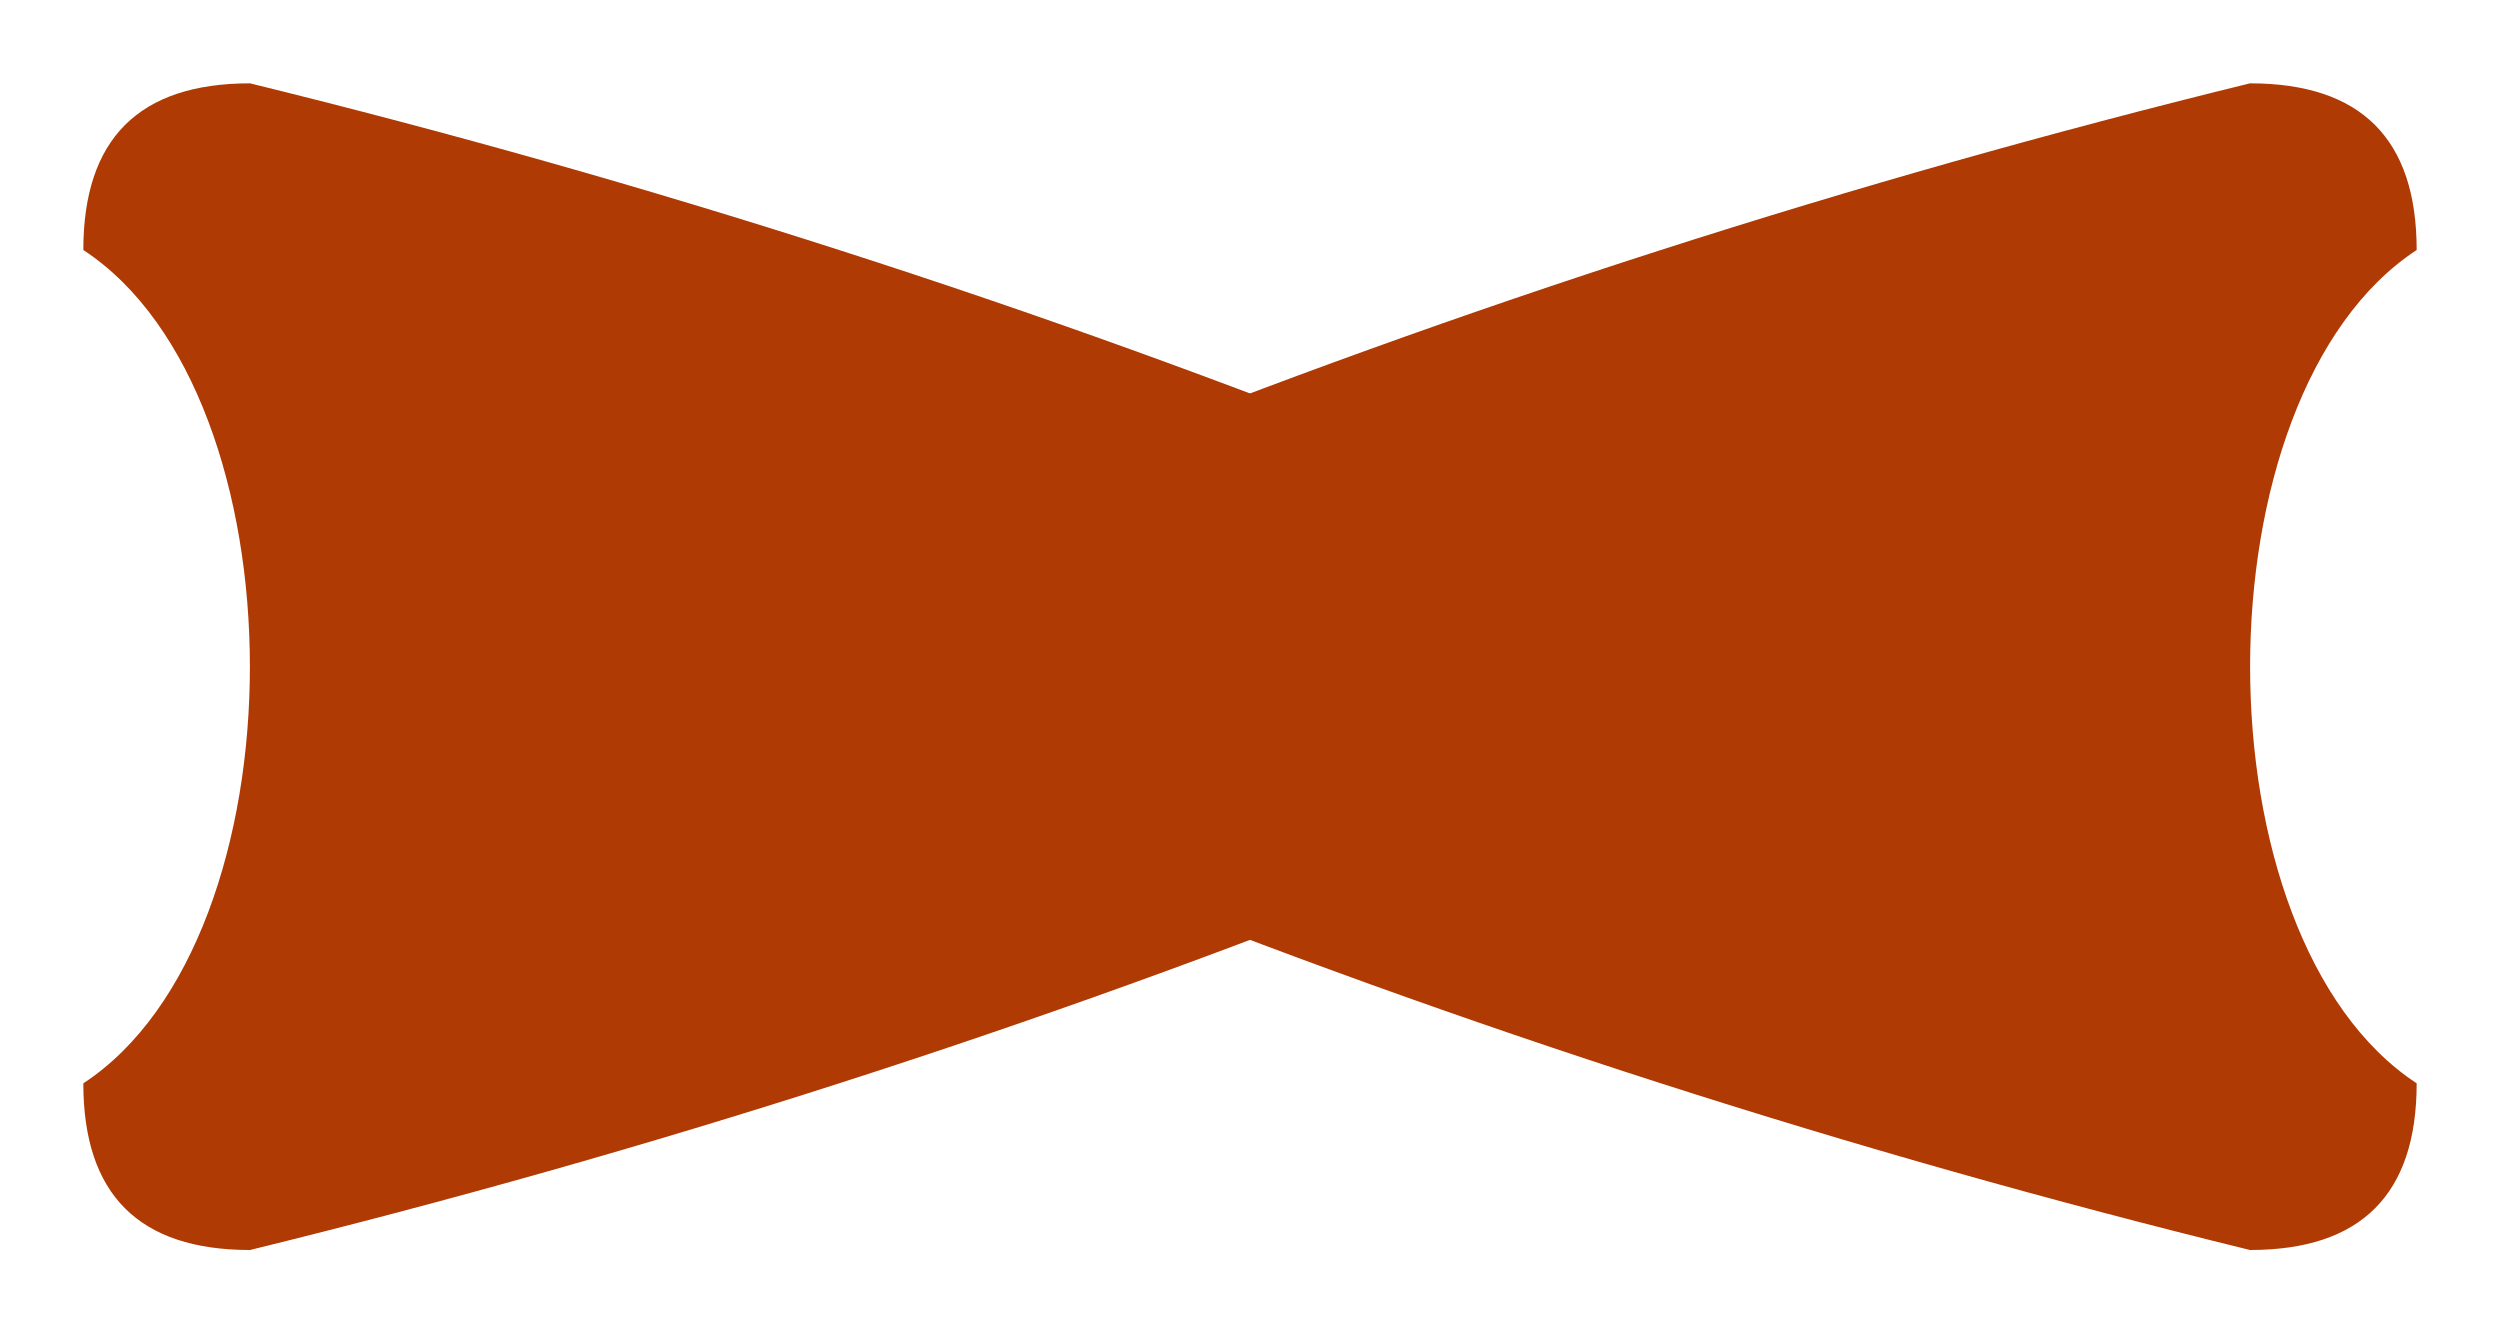
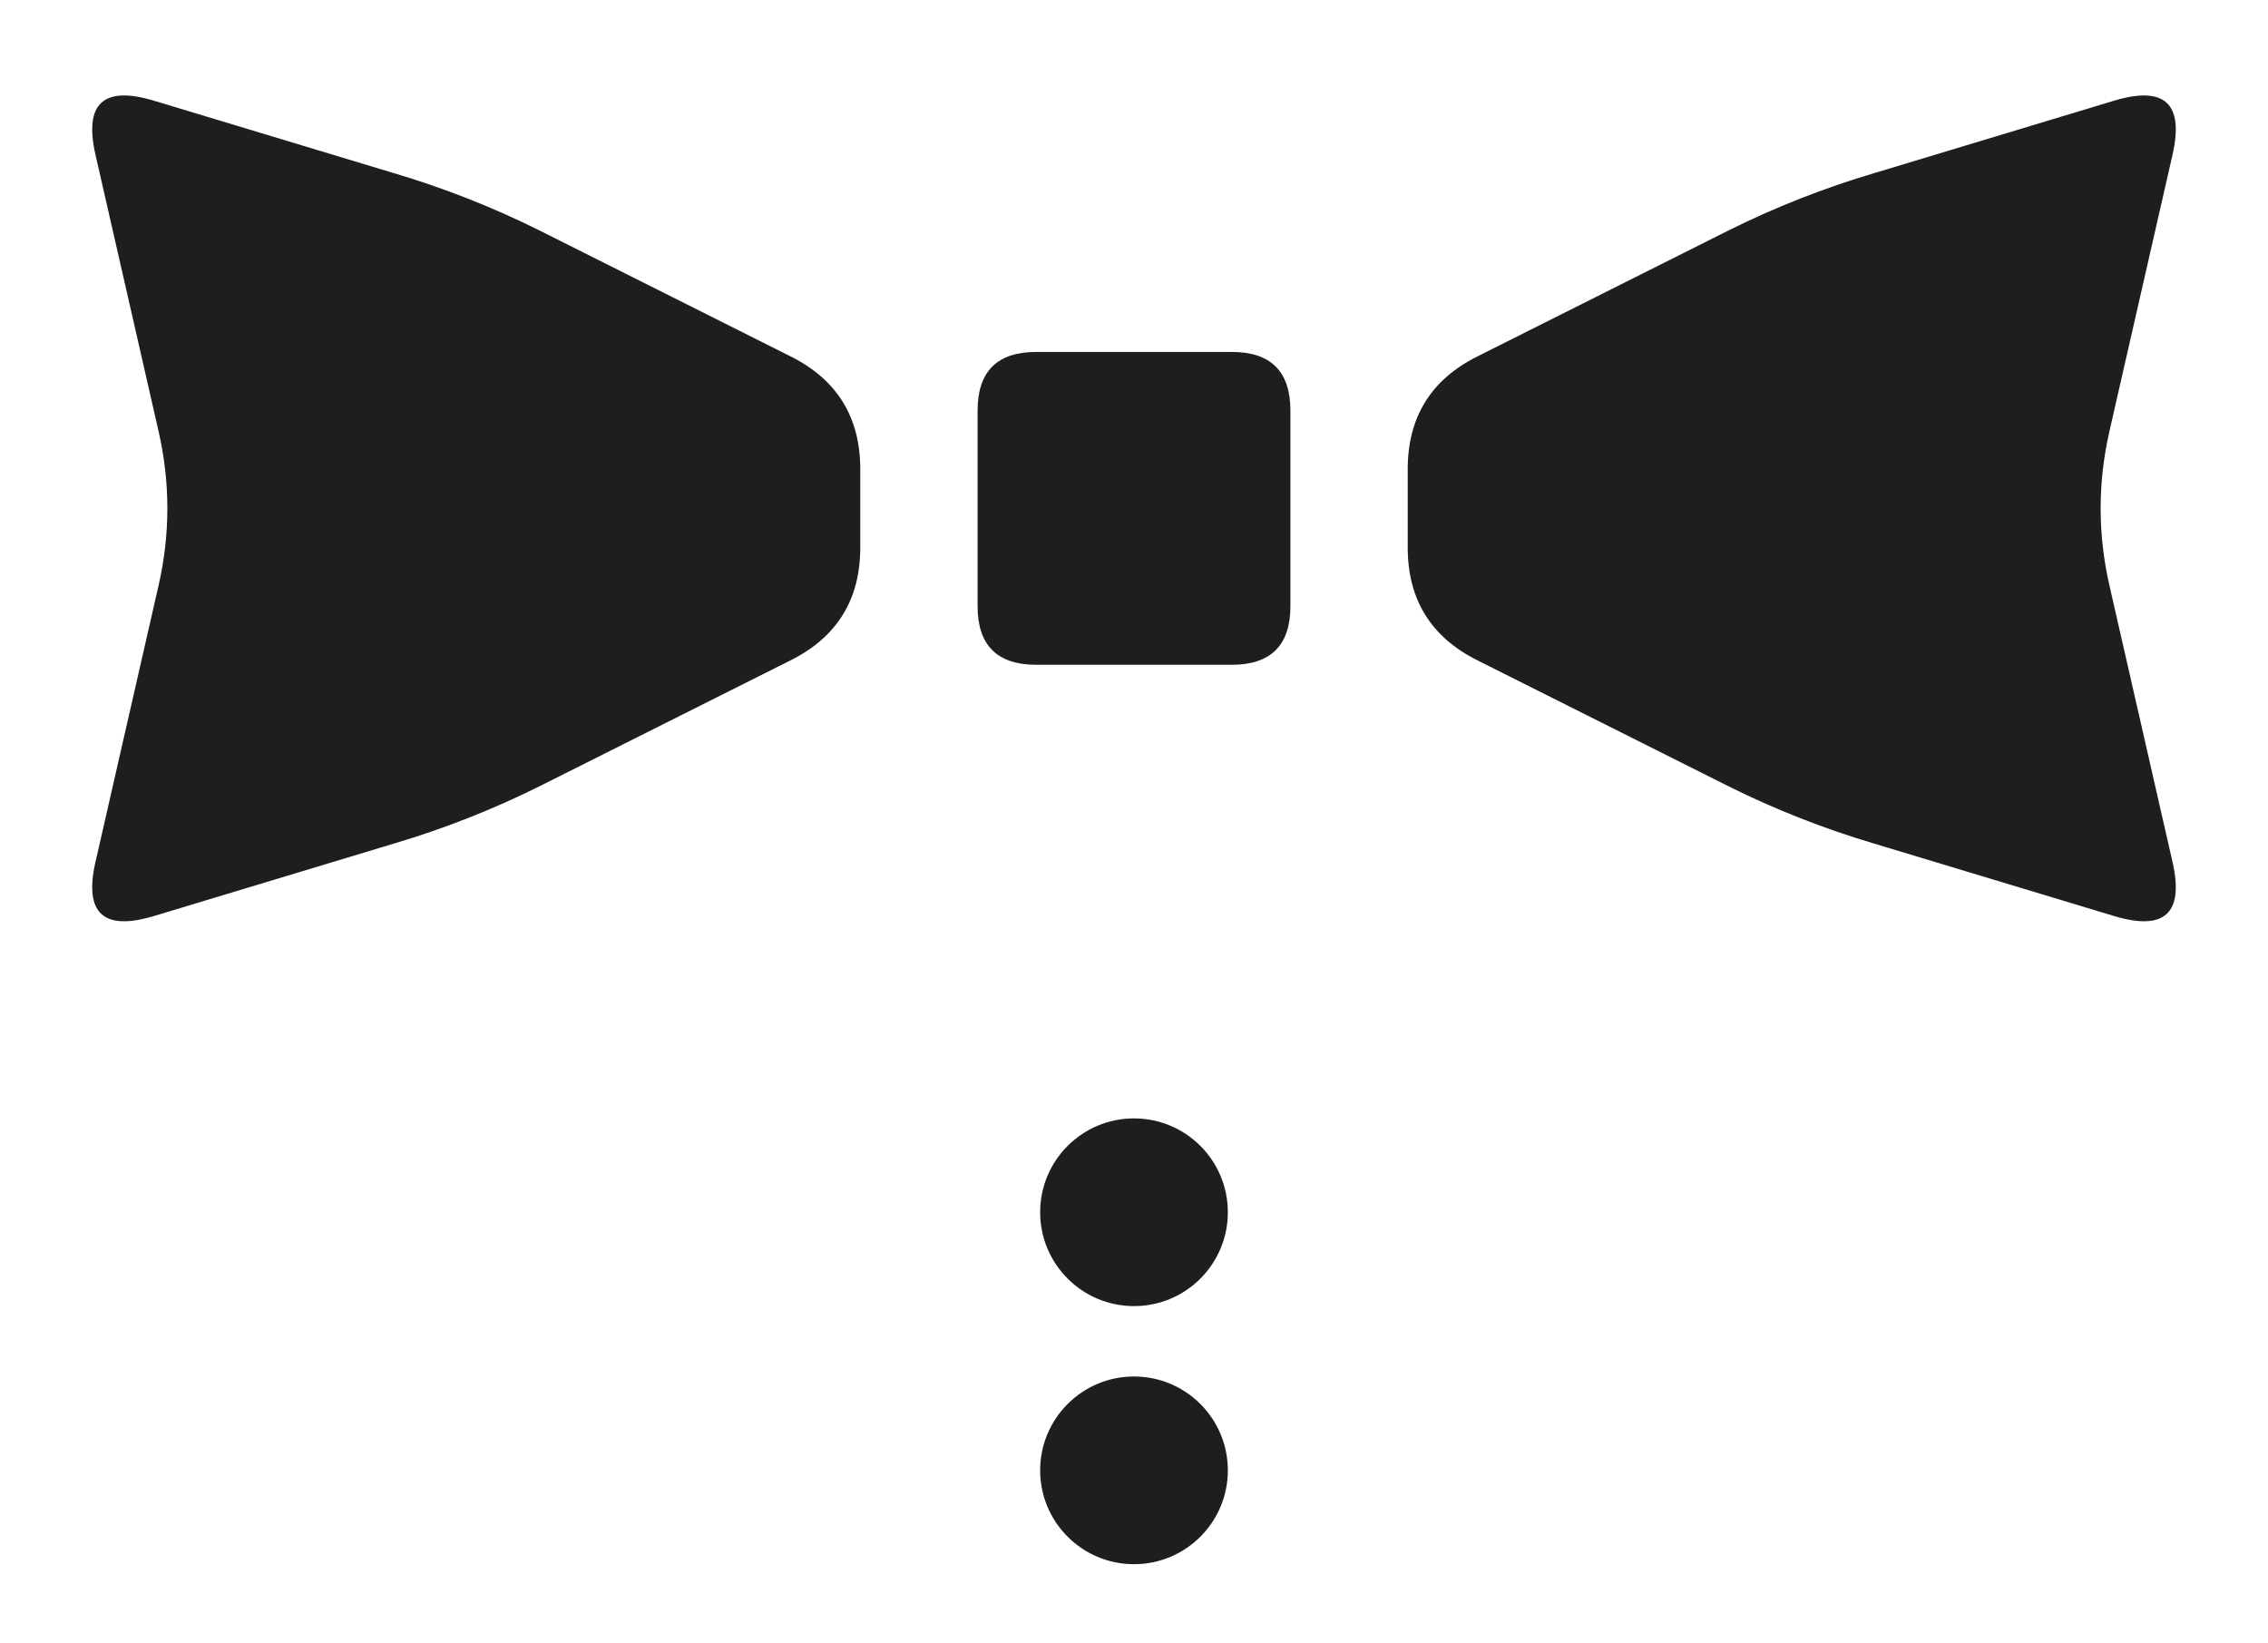
- <svg xmlns="http://www.w3.org/2000/svg" width="60" height="32" viewBox="2 16 60 32">
-   <path fill="#af3a03" d="M 36 27 Q 22.34 21.52 8 18 Q 4 18 4 22 C 9.33 25.5 9.33 38.5 4 42 Q 4 46 8 46 Q 22.34 42.48 36 37 Z" />
-   <path fill="#af3a03" d="M 28 27 Q 41.66 21.52 56 18 Q 60 18 60 22 C 54.67 25.5 54.67 38.5 60 42 Q 60 46 56 46 Q 41.66 42.48 28 37 Z" />
+ <svg xmlns="http://www.w3.org/2000/svg" width="58" height="42" viewBox="3 19 58 42">
+   <path fill="#1e1e1e" d="M 5.44 22.95 Q 5 21 6.92 21.57L 13.08 23.43 Q 15 24 16.79 24.89L 23.21 28.11 Q 25 29 25 31L 25 33 Q 25 35 23.21 35.89L 16.79 39.11 Q 15 40 13.08 40.57L 6.92 42.43 Q 5 43 5.44 41.05L 7.06 33.95 Q 7.5 32 7.06 30.05 Z" />
+   <path fill="#1e1e1e" d="M 58.56 22.95 Q 59 21 57.08 21.57L 50.92 23.43 Q 49 24 47.21 24.89L 40.79 28.11 Q 39 29 39 31L 39 33 Q 39 35 40.79 35.89L 47.21 39.11 Q 49 40 50.92 40.57L 57.08 42.43 Q 59 43 58.56 41.05L 56.94 33.95 Q 56.5 32 56.94 30.05 Z" />
+   <path fill="#1e1e1e" d="M 28 29.5 Q 28 28 29.5 28L 34.5 28 Q 36 28 36 29.5L 36 34.5 Q 36 36 34.5 36L 29.5 36 Q 28 36 28 34.5 Z" />
+   <circle fill="#1e1e1e" cx="32" cy="50" r="2.4" />
+   <circle fill="#1e1e1e" cx="32" cy="56.6" r="2.4" />
</svg>
